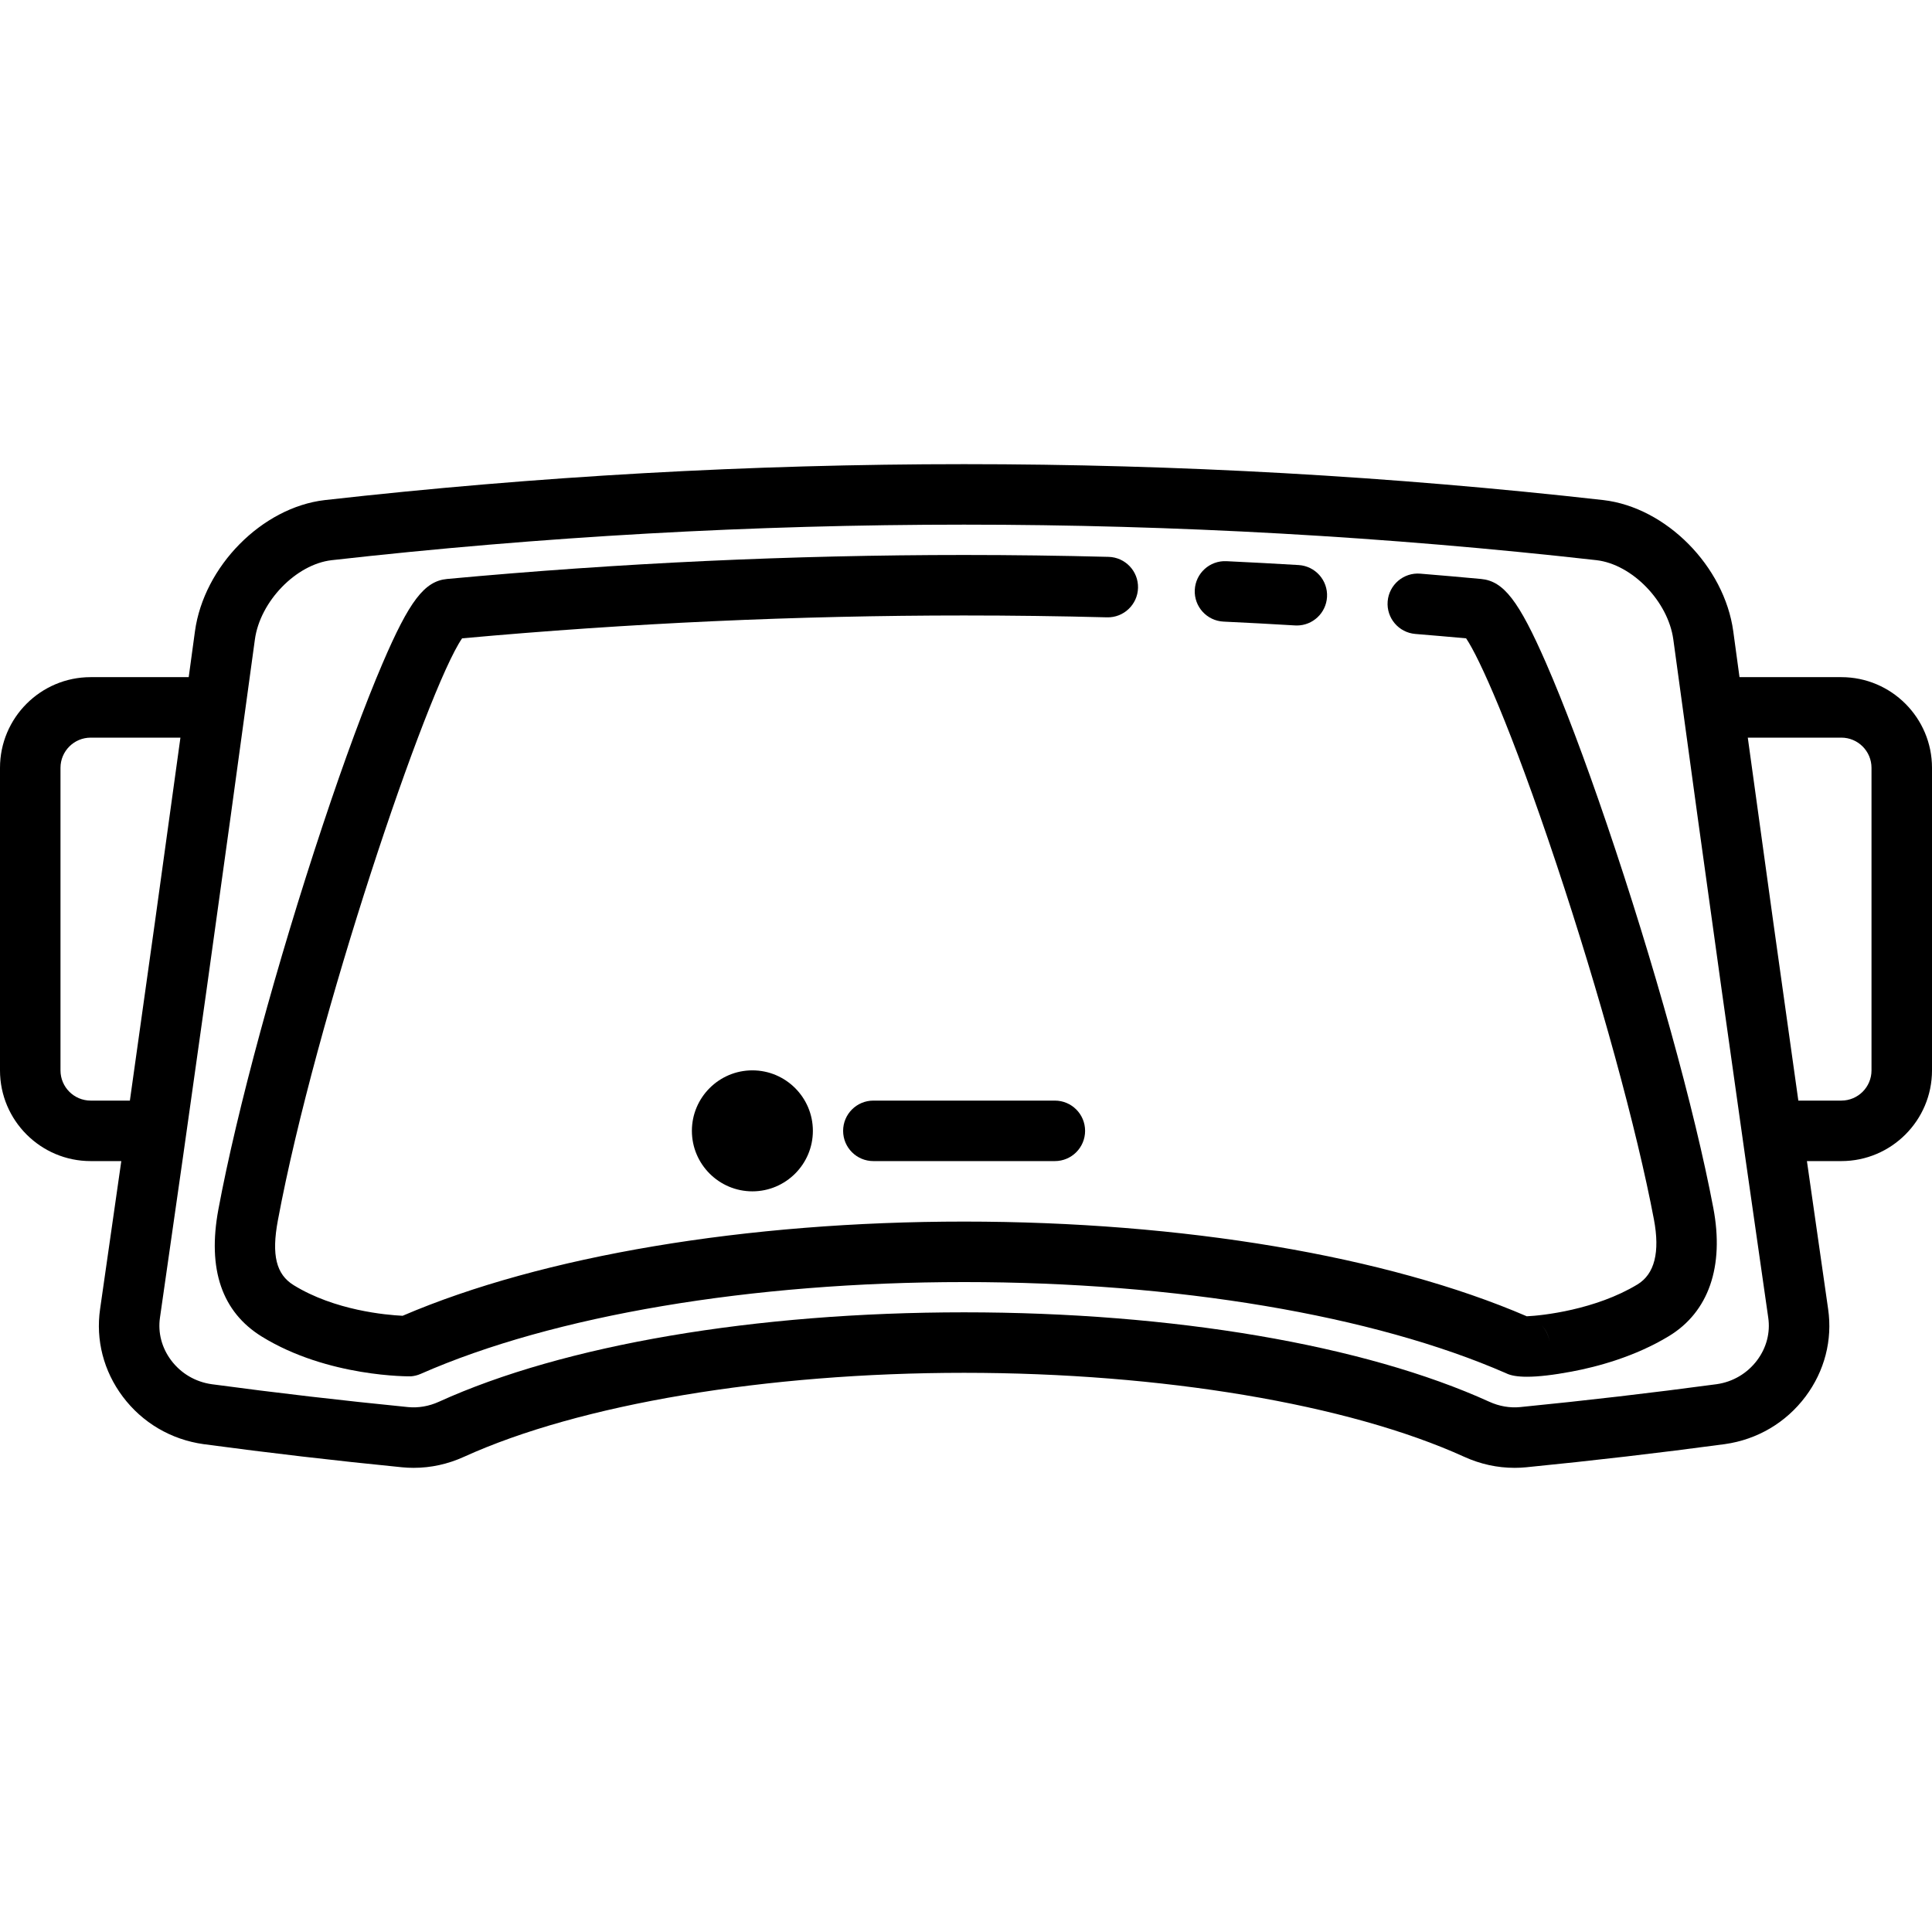
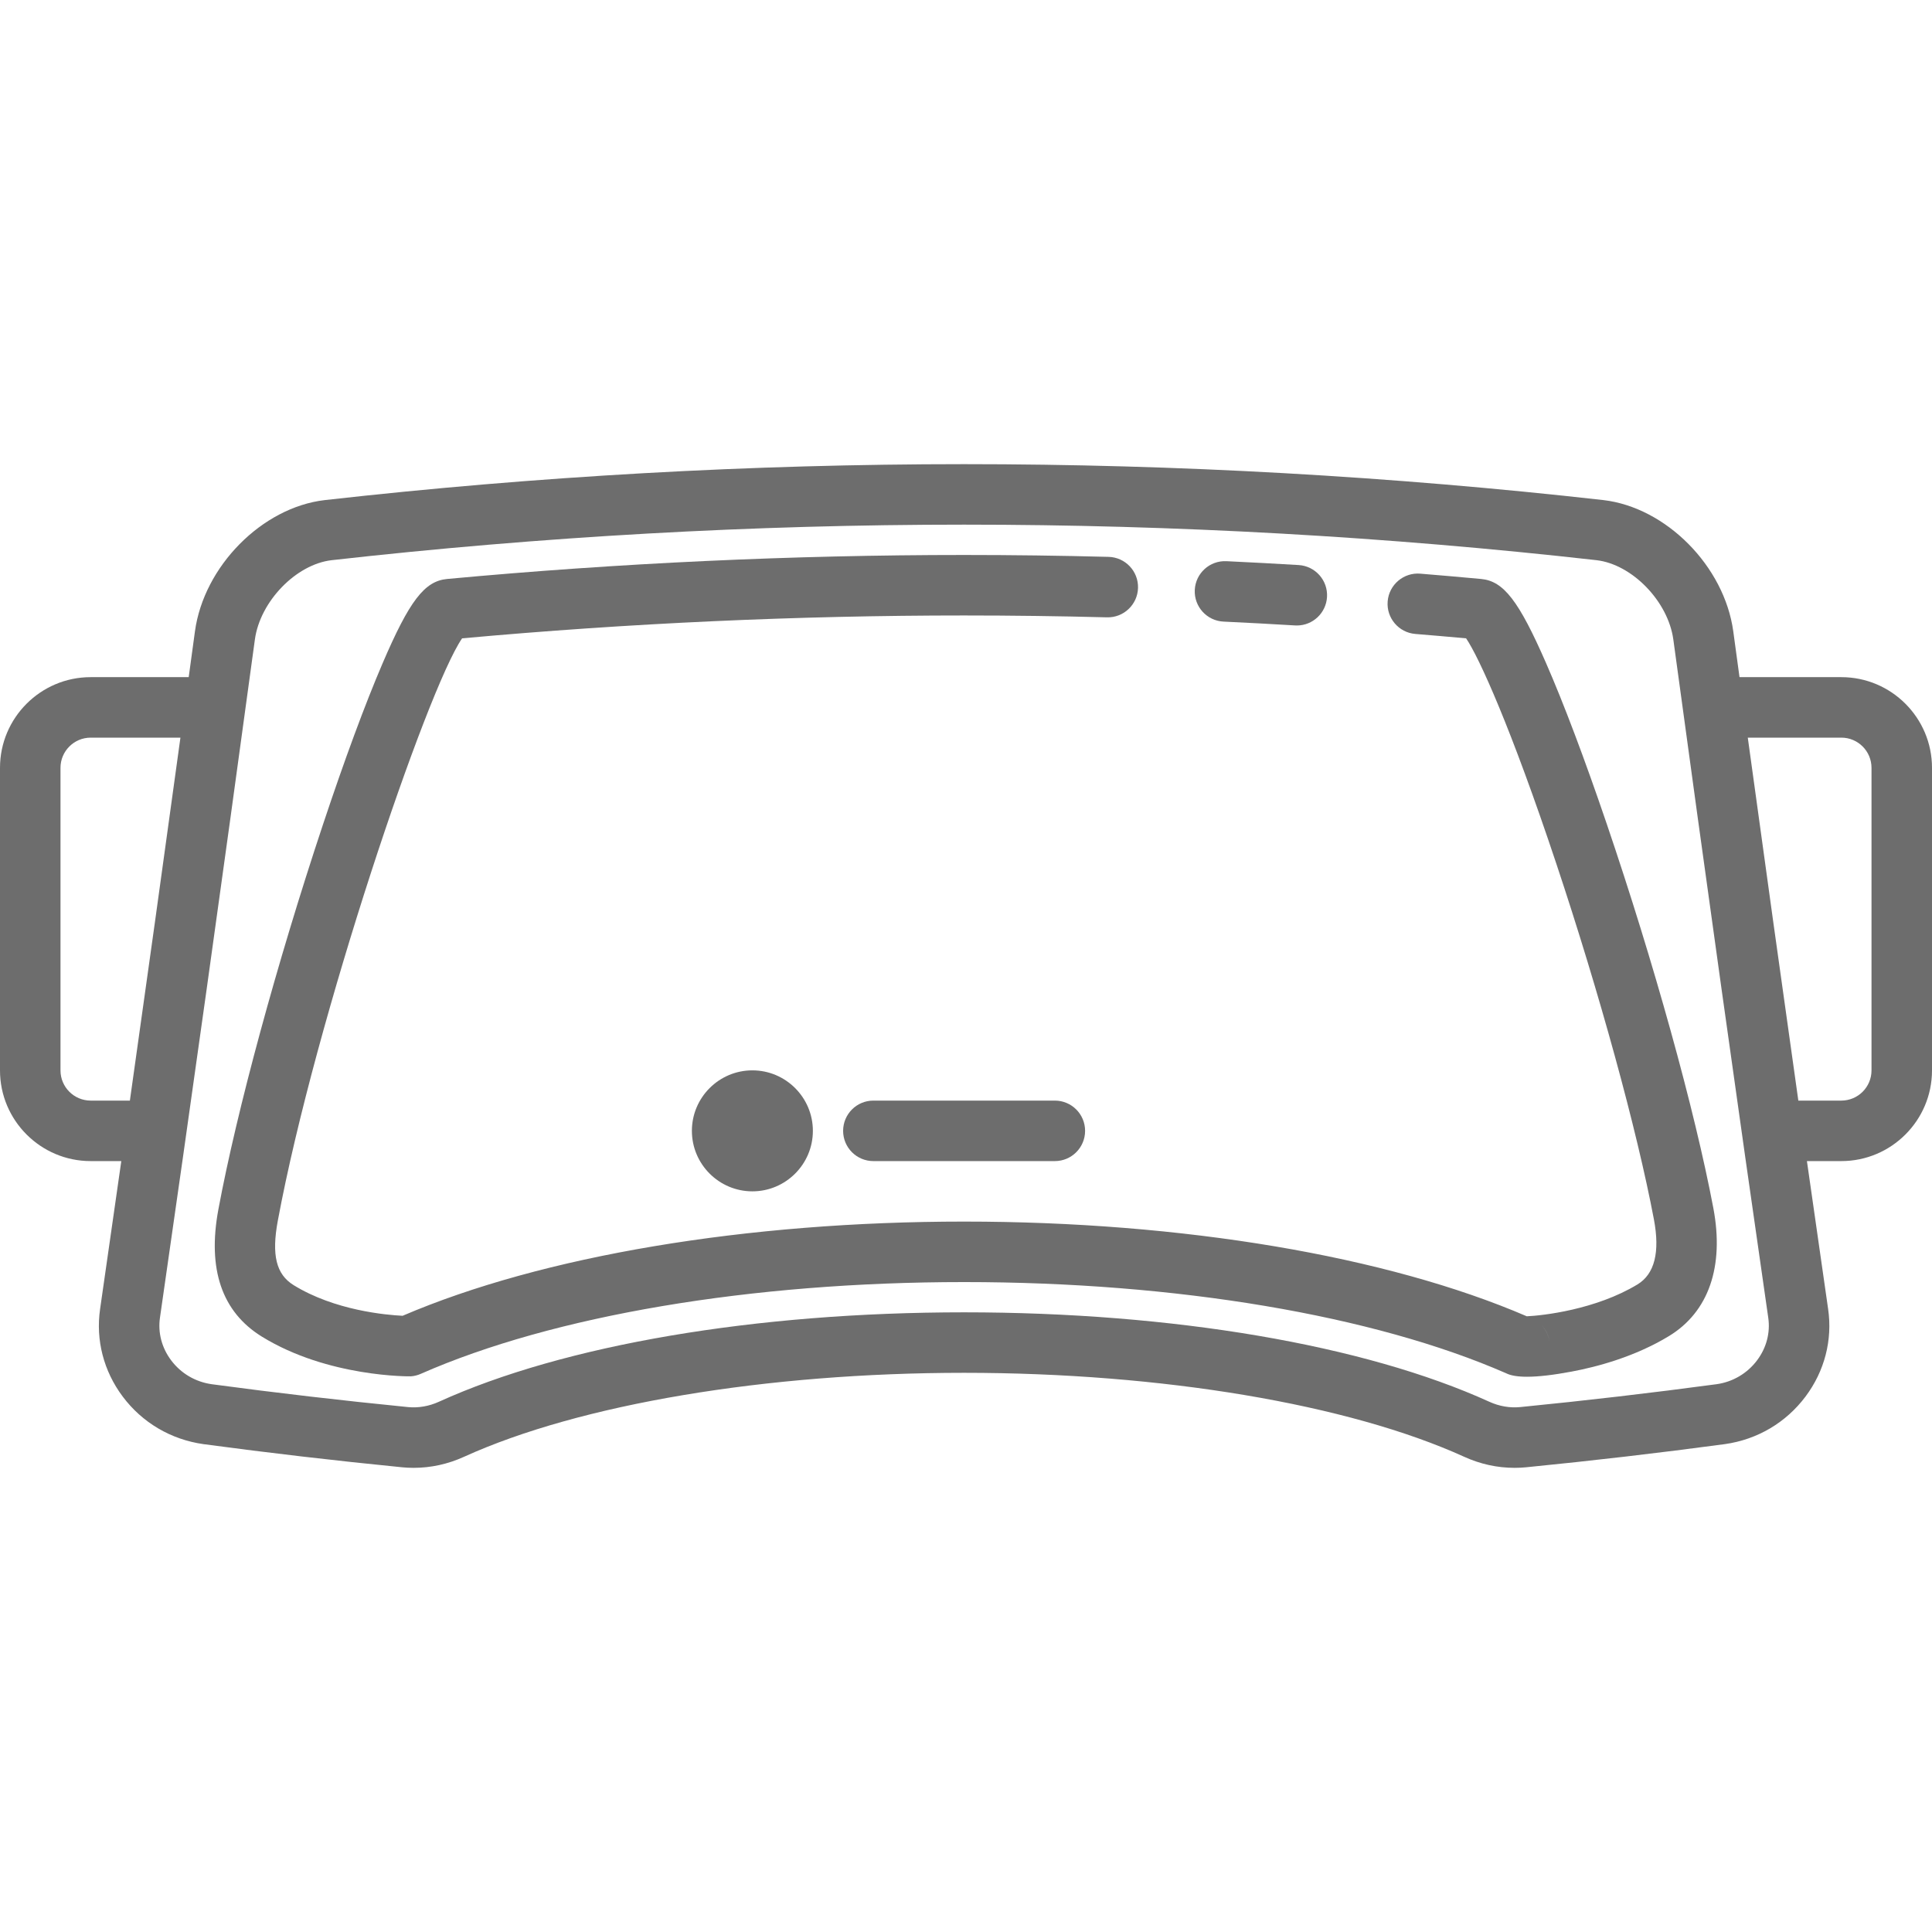
- <svg xmlns="http://www.w3.org/2000/svg" version="1.1" id="Capa_1" x="0px" y="0px" viewBox="0 0 511 511" style="enable-background:new 0 0 511 511;" xml:space="preserve">
-   <g>
-     <path d="M424.958,217.871c-5.818-17.106-11.364-31.801-16.039-42.496c-7.208-16.491-11.223-21.688-17.18-22.241   c-5.344-0.496-10.757-0.969-16.087-1.405c-4.395-0.362-8.265,2.918-8.625,7.322c-0.36,4.403,2.918,8.265,7.322,8.625   c4.448,0.364,8.953,0.753,13.428,1.161c3.474,5.137,11.882,23.675,23.854,59.589c11.428,34.281,21.32,70.336,25.817,94.094   c1.641,8.671,0.179,14.459-4.348,17.202c-11.071,6.709-25.195,8.255-29.279,8.424c-36.966-15.928-91.083-25.046-148.82-25.046   c-57.577,0-111.555,9.069-148.513,24.915c-4.332-0.21-17.959-1.4-28.825-8.103c-4.626-2.854-5.875-7.967-4.174-17.097   c9.922-53.268,39.449-140.517,48.731-153.977c44.075-4.015,88.735-6.05,132.78-6.05c12.513,0,25.228,0.166,37.792,0.493   c4.405,0.118,8.091-3.372,8.206-7.789c0.115-4.417-3.372-8.091-7.789-8.206c-12.702-0.331-25.557-0.499-38.208-0.499   c-45.364,0-91.37,2.135-136.739,6.346c-5.988,0.556-9.981,5.777-17.089,22.349c-4.589,10.699-10.037,25.435-15.754,42.616   c-12.188,36.622-22.786,75.624-27.659,101.786c-2.943,15.8,0.927,27.12,11.503,33.644c17.49,10.789,39.221,10.518,39.422,10.502   c0.896-0.07,1.773-0.292,2.595-0.654c35.033-15.429,87.417-24.277,143.721-24.277c56.104,0,108.317,8.787,143.349,24.114   c0.015,0.008,0.029,0.015,0.044,0.022c1.206,0.603,3.041,0.904,5.492,0.904c3.015,0,6.962-0.456,11.814-1.366   c6.762-1.269,16.708-3.924,25.692-9.368c10.521-6.375,14.703-18.4,11.776-33.861C448.236,293.49,437.427,254.531,424.958,217.871z    M407.755,350.557c1.103,1.148,1.949,2.71,2.15,4.693C409.724,353.462,408.951,351.82,407.755,350.557z" />
-     <path d="M323.623,164.41c6.289,0.296,12.646,0.636,18.898,1.012c0.163,0.01,0.325,0.015,0.486,0.015   c4.199,0,7.724-3.274,7.979-7.521c0.265-4.41-3.096-8.2-7.507-8.465c-6.319-0.379-12.747-0.723-19.103-1.022   c-4.424-0.202-8.16,3.201-8.368,7.615S319.21,164.202,323.623,164.41z" />
-     <path d="M487.019,179.101h-26.931c-0.55-4.029-1.1-8.068-1.651-12.121c-2.353-17.203-17.747-32.773-34.347-34.711   c-55.923-6.306-112.813-9.503-169.09-9.503c-56.278,0-113.168,3.197-169.123,9.507c-16.57,1.937-31.963,17.506-34.314,34.713   c-0.551,4.05-1.101,8.088-1.651,12.115H23.981C10.758,179.101,0,189.858,0,203.082v80.038c0,13.224,10.758,23.981,23.981,23.981   h8.102c-1.887,13.258-3.757,26.311-5.607,39.118c-1.192,8.205,0.932,16.43,5.981,23.163c5.178,6.905,12.754,11.373,21.378,12.585   c17.241,2.319,34.904,4.376,52.5,6.117c1.011,0.1,2.04,0.15,3.059,0.15c4.584,0,9.07-0.983,13.331-2.921   c30.583-13.909,80.031-22.213,132.275-22.213s101.693,8.304,132.275,22.213c4.261,1.938,8.746,2.921,13.331,2.921   c1.019,0,2.048-0.051,3.06-0.151c17.596-1.74,35.259-3.797,52.548-6.123c8.578-1.207,16.154-5.674,21.332-12.58   c5.048-6.732,7.171-14.958,5.98-23.155c-1.85-12.809-3.721-25.864-5.608-39.125h9.102c13.223,0,23.981-10.758,23.981-23.981   v-80.038C511,189.858,500.242,179.101,487.019,179.101z M23.981,291.101c-4.401,0-7.981-3.581-7.981-7.981v-80.038   c0-4.401,3.58-7.981,7.981-7.981h23.741c-4.518,32.936-8.986,65.021-13.369,96H23.981z M464.744,359.782   c-2.606,3.476-6.427,5.726-10.711,6.328c-17.056,2.294-34.532,4.33-51.941,6.051c-2.751,0.274-5.556-0.213-8.192-1.412   C360.854,355.72,310.228,347.101,255,347.101s-105.854,8.62-138.9,23.648c-2.637,1.2-5.446,1.682-8.191,1.413   c-17.41-1.722-34.886-3.758-51.894-6.045c-4.331-0.609-8.152-2.858-10.758-6.334c-2.477-3.302-3.523-7.302-2.947-11.27   c8.07-55.876,16.517-116.226,25.105-179.366c1.376-10.073,10.872-19.878,20.287-20.979c55.33-6.239,111.616-9.403,167.297-9.403   c55.681,0,111.967,3.164,167.266,9.399c9.446,1.103,18.94,10.908,20.317,20.978c8.591,63.158,17.038,123.507,25.107,179.377   C468.266,352.48,467.22,356.48,464.744,359.782z M495,283.119c0,4.401-3.58,7.981-7.981,7.981h-11.373   c-4.383-30.975-8.851-63.06-13.369-96h24.741c4.401,0,7.981,3.58,7.981,7.981V283.119z" />
-     <path d="M231,291.101c-4.418,0-8,3.582-8,8s3.582,8,8,8h48c4.418,0,8-3.582,8-8s-3.582-8-8-8H231z" />
-     <path d="M183,299.101c0,8.822,7.178,16,16,16s16-7.178,16-16s-7.178-16-16-16S183,290.278,183,299.101z" />
+ <svg xmlns="http://www.w3.org/2000/svg" version="1.1" style="enable-background:new 0 0 511 511;" xml:space="preserve" width="511" height="511">
+   <rect id="backgroundrect" width="100%" height="100%" x="0" y="0" fill="none" stroke="none" />
+   <g class="currentLayer">
+     <g id="svg_1" class="selected" fill="#6d6d6d" fill-opacity="1">
+       <path d="M424.958,217.871c-5.818-17.106-11.364-31.801-16.039-42.496c-7.208-16.491-11.223-21.688-17.18-22.241   c-5.344-0.496-10.757-0.969-16.087-1.405c-4.395-0.362-8.265,2.918-8.625,7.322c-0.36,4.403,2.918,8.265,7.322,8.625   c4.448,0.364,8.953,0.753,13.428,1.161c3.474,5.137,11.882,23.675,23.854,59.589c11.428,34.281,21.32,70.336,25.817,94.094   c1.641,8.671,0.179,14.459-4.348,17.202c-11.071,6.709-25.195,8.255-29.279,8.424c-36.966-15.928-91.083-25.046-148.82-25.046   c-57.577,0-111.555,9.069-148.513,24.915c-4.332-0.21-17.959-1.4-28.825-8.103c-4.626-2.854-5.875-7.967-4.174-17.097   c9.922-53.268,39.449-140.517,48.731-153.977c44.075-4.015,88.735-6.05,132.78-6.05c12.513,0,25.228,0.166,37.792,0.493   c4.405,0.118,8.091-3.372,8.206-7.789c0.115-4.417-3.372-8.091-7.789-8.206c-12.702-0.331-25.557-0.499-38.208-0.499   c-45.364,0-91.37,2.135-136.739,6.346c-5.988,0.556-9.981,5.777-17.089,22.349c-4.589,10.699-10.037,25.435-15.754,42.616   c-12.188,36.622-22.786,75.624-27.659,101.786c-2.943,15.8,0.927,27.12,11.503,33.644c17.49,10.789,39.221,10.518,39.422,10.502   c0.896-0.07,1.773-0.292,2.595-0.654c35.033-15.429,87.417-24.277,143.721-24.277c56.104,0,108.317,8.787,143.349,24.114   c0.015,0.008,0.029,0.015,0.044,0.022c1.206,0.603,3.041,0.904,5.492,0.904c3.015,0,6.962-0.456,11.814-1.366   c6.762-1.269,16.708-3.924,25.692-9.368c10.521-6.375,14.703-18.4,11.776-33.861C448.236,293.49,437.427,254.531,424.958,217.871z    M407.755,350.557c1.103,1.148,1.949,2.71,2.15,4.693C409.724,353.462,408.951,351.82,407.755,350.557z" id="svg_2" fill="#6d6d6d" fill-opacity="1" />
+       <path d="M323.623,164.41c6.289,0.296,12.646,0.636,18.898,1.012c0.163,0.01,0.325,0.015,0.486,0.015   c4.199,0,7.724-3.274,7.979-7.521c0.265-4.41-3.096-8.2-7.507-8.465c-6.319-0.379-12.747-0.723-19.103-1.022   c-4.424-0.202-8.16,3.201-8.368,7.615S319.21,164.202,323.623,164.41z" id="svg_3" fill="#6d6d6d" fill-opacity="1" />
+       <path d="M487.019,179.101h-26.931c-0.55-4.029-1.1-8.068-1.651-12.121c-2.353-17.203-17.747-32.773-34.347-34.711   c-55.923-6.306-112.813-9.503-169.09-9.503c-56.278,0-113.168,3.197-169.123,9.507c-16.57,1.937-31.963,17.506-34.314,34.713   c-0.551,4.05-1.101,8.088-1.651,12.115H23.981C10.758,179.101,0,189.858,0,203.082v80.038c0,13.224,10.758,23.981,23.981,23.981   h8.102c-1.887,13.258-3.757,26.311-5.607,39.118c-1.192,8.205,0.932,16.43,5.981,23.163c5.178,6.905,12.754,11.373,21.378,12.585   c17.241,2.319,34.904,4.376,52.5,6.117c1.011,0.1,2.04,0.15,3.059,0.15c4.584,0,9.07-0.983,13.331-2.921   c30.583-13.909,80.031-22.213,132.275-22.213s101.693,8.304,132.275,22.213c4.261,1.938,8.746,2.921,13.331,2.921   c1.019,0,2.048-0.051,3.06-0.151c17.596-1.74,35.259-3.797,52.548-6.123c8.578-1.207,16.154-5.674,21.332-12.58   c5.048-6.732,7.171-14.958,5.98-23.155c-1.85-12.809-3.721-25.864-5.608-39.125h9.102c13.223,0,23.981-10.758,23.981-23.981   v-80.038C511,189.858,500.242,179.101,487.019,179.101z M23.981,291.101c-4.401,0-7.981-3.581-7.981-7.981v-80.038   c0-4.401,3.58-7.981,7.981-7.981h23.741c-4.518,32.936-8.986,65.021-13.369,96H23.981z M464.744,359.782   c-2.606,3.476-6.427,5.726-10.711,6.328c-17.056,2.294-34.532,4.33-51.941,6.051c-2.751,0.274-5.556-0.213-8.192-1.412   C360.854,355.72,310.228,347.101,255,347.101s-105.854,8.62-138.9,23.648c-2.637,1.2-5.446,1.682-8.191,1.413   c-17.41-1.722-34.886-3.758-51.894-6.045c-4.331-0.609-8.152-2.858-10.758-6.334c-2.477-3.302-3.523-7.302-2.947-11.27   c8.07-55.876,16.517-116.226,25.105-179.366c1.376-10.073,10.872-19.878,20.287-20.979c55.33-6.239,111.616-9.403,167.297-9.403   c55.681,0,111.967,3.164,167.266,9.399c9.446,1.103,18.94,10.908,20.317,20.978c8.591,63.158,17.038,123.507,25.107,179.377   C468.266,352.48,467.22,356.48,464.744,359.782z M495,283.119c0,4.401-3.58,7.981-7.981,7.981h-11.373   c-4.383-30.975-8.851-63.06-13.369-96h24.741c4.401,0,7.981,3.58,7.981,7.981V283.119z" id="svg_4" fill="#6d6d6d" fill-opacity="1" />
+       <path d="M231,291.101c-4.418,0-8,3.582-8,8s3.582,8,8,8h48c4.418,0,8-3.582,8-8s-3.582-8-8-8H231z" id="svg_5" fill="#6d6d6d" fill-opacity="1" />
+       <path d="M183,299.101c0,8.822,7.178,16,16,16s16-7.178,16-16s-7.178-16-16-16S183,290.278,183,299.101z" id="svg_6" fill="#6d6d6d" fill-opacity="1" />
+     </g>
+     <g id="svg_7">
+ </g>
+     <g id="svg_8">
+ </g>
+     <g id="svg_9">
+ </g>
+     <g id="svg_10">
+ </g>
+     <g id="svg_11">
+ </g>
+     <g id="svg_12">
+ </g>
+     <g id="svg_13">
+ </g>
+     <g id="svg_14">
+ </g>
+     <g id="svg_15">
+ </g>
+     <g id="svg_16">
+ </g>
+     <g id="svg_17">
+ </g>
+     <g id="svg_18">
+ </g>
+     <g id="svg_19">
+ </g>
+     <g id="svg_20">
+ </g>
+     <g id="svg_21">
+ </g>
  </g>
-   <g>
- </g>
-   <g>
- </g>
-   <g>
- </g>
-   <g>
- </g>
-   <g>
- </g>
-   <g>
- </g>
-   <g>
- </g>
-   <g>
- </g>
-   <g>
- </g>
-   <g>
- </g>
-   <g>
- </g>
-   <g>
- </g>
-   <g>
- </g>
-   <g>
- </g>
-   <g>
- </g>
</svg>
